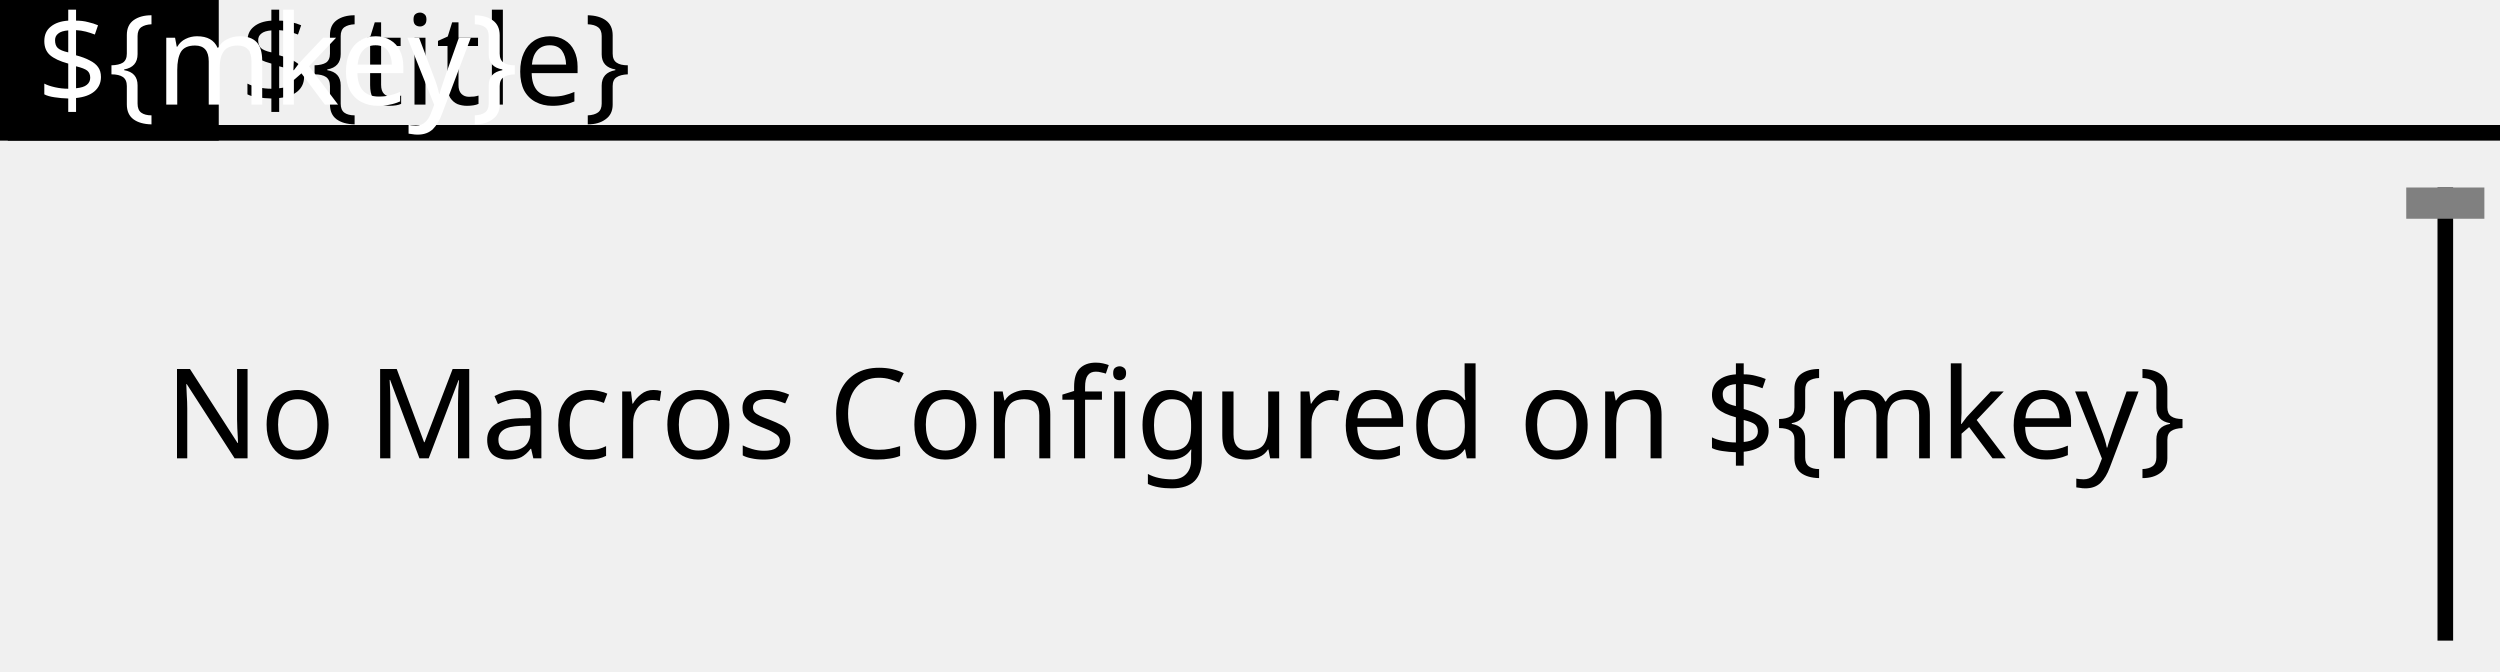
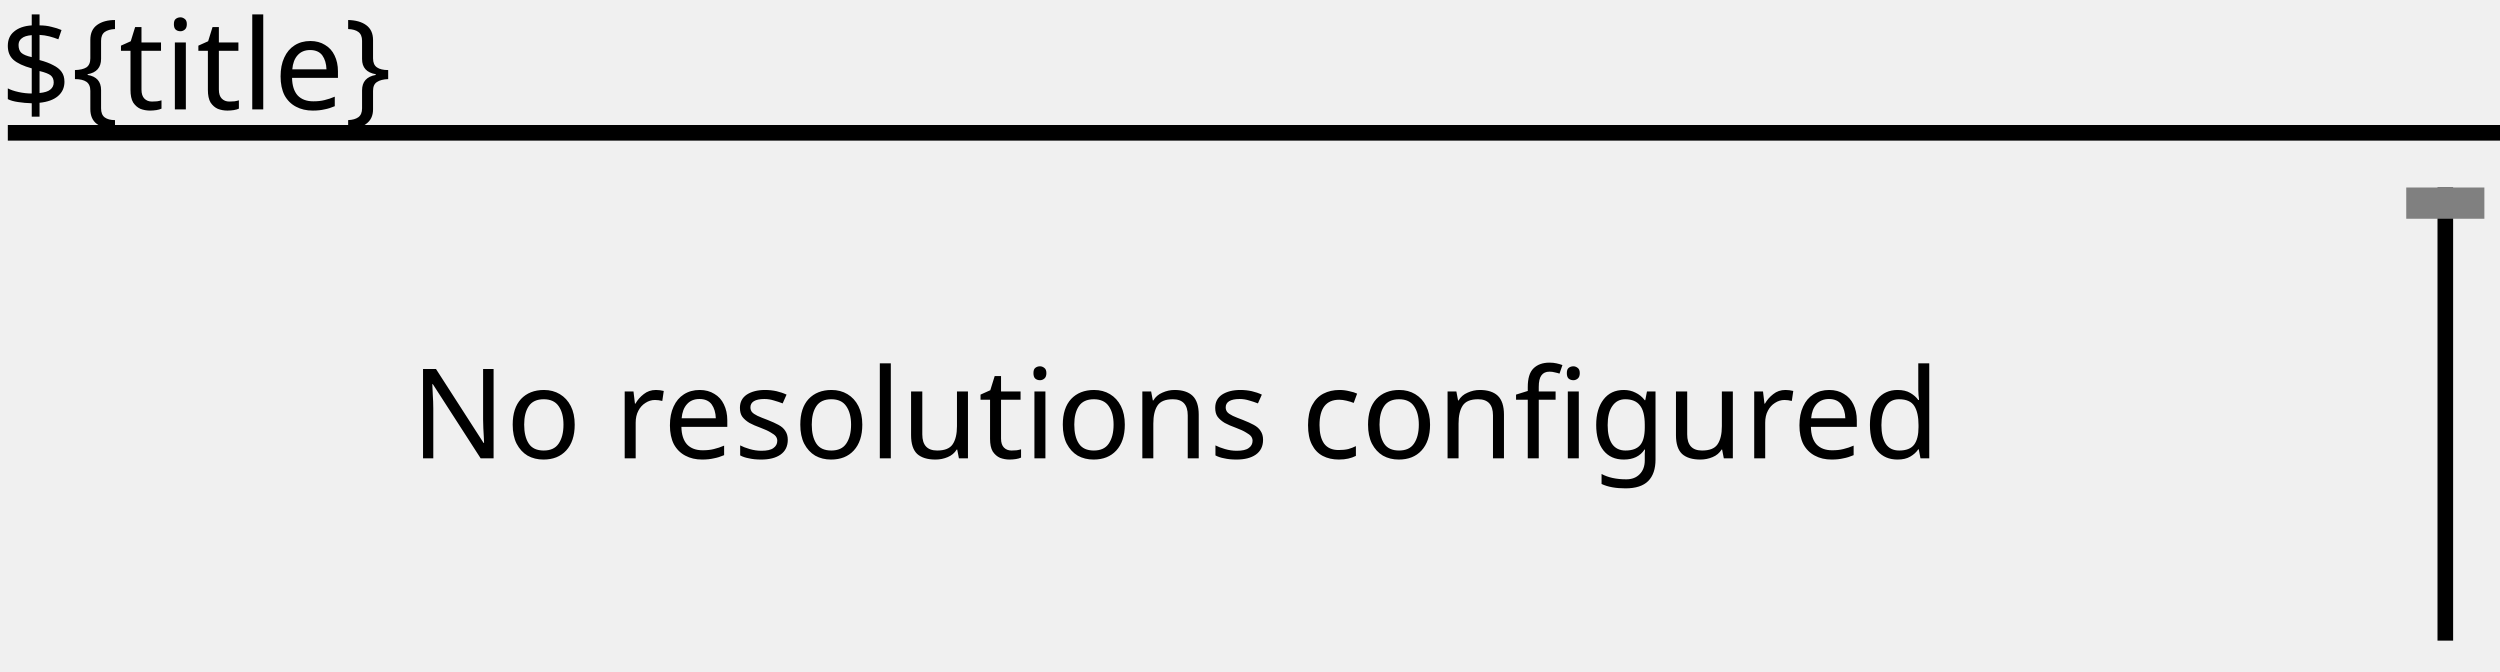
<svg xmlns="http://www.w3.org/2000/svg" width="160" height="43" id="svg2" version="1.1">
  <defs id="defs4" />
  <g id="layer1" transform="translate(0,-1009.362)">
    <text xml:space="preserve" style="font-size:6px;font-style:normal;font-weight:normal;text-align:start;line-height:125%;letter-spacing:0px;word-spacing:0px;text-anchor:start;fill:#000000;fill-opacity:1;stroke:none;font-family:Sans;-inkscape-font-specification:Sans;font-stretch:normal;font-variant:normal;writing-mode:lr" x="-1.143" y="1020.148" id="text2985" text-rendering="optimizeLegibility" />
-     <text xml:space="preserve" style="font-size:8px;font-style:normal;font-variant:normal;font-weight:normal;font-stretch:normal;text-indent:0;text-align:start;text-decoration:none;line-height:125%;letter-spacing:0px;word-spacing:0px;text-transform:none;direction:ltr;block-progression:tb;writing-mode:lr-tb;text-anchor:start;baseline-shift:baseline;color:#000000;fill:#000000;fill-opacity:1;fill-rule:nonzero;stroke:none;stroke-width:1px;marker:none;visibility:visible;display:inline;overflow:visible;enable-background:accumulate;font-family:Sans;-inkscape-font-specification:Fixed" x="15.336" y="1016.059" id="text3037" transform="scale(1.000002,0.9999984)" class="shadow">
-       <tspan id="tspan3039" x="15.336" y="1016.059">${title}</tspan>
+     <text xml:space="preserve" style="font-size:8px;font-style:normal;font-variant:normal;font-weight:normal;font-stretch:normal;text-indent:0;text-align:start;text-decoration:none;line-height:125%;letter-spacing:0px;word-spacing:0px;text-transform:none;direction:ltr;block-progression:tb;writing-mode:lr-tb;text-anchor:start;baseline-shift:baseline;color:#000000;fill:#000000;fill-opacity:1;fill-rule:nonzero;stroke:none;stroke-width:1px;marker:none;visibility:visible;display:inline;overflow:visible;enable-background:accumulate;font-family:Sans;-inkscape-font-specification:Fixed" x="1.7763568e-15" y="1016.364" id="text3037" transform="scale(1.000002,0.9999984)" class="shadow">
+       <tspan id="tspan3039" x="1.7763568e-15" y="1016.364">${title}</tspan>
    </text>
    <path style="fill:none;stroke:#000000;stroke-width:1px;stroke-linecap:butt;stroke-linejoin:miter;stroke-opacity:1" d="m 0.5,1017.862 160,0" id="path3041" />
    <rect style="fill:none;stroke:none" id="menu" width="155" height="33" x="0" y="1019.362" rx="6" ry="6" />
    <g id="viewScrollbar" transform="translate(-1,0)">
      <rect y="1021.362" x="157" height="29" width="1" id="rect2995" style="fill:#000000;fill-opacity:1;stroke:none" class="track" />
      <rect y="1021.362" x="155" height="2" width="5" id="rect3765" style="fill:#808080;fill-opacity:1;stroke:none" class="knob" />
    </g>
-     <rect style="fill:#000000;fill-opacity:1;stroke-width:1;stroke-miterlimit:4;stroke-dasharray:none" id="rect2999" width="14" height="9" x="0" y="1009.362" />
-     <text xml:space="preserve" style="font-size:8px;font-style:normal;font-variant:normal;font-weight:normal;font-stretch:normal;text-indent:0;text-align:start;text-decoration:none;line-height:125%;letter-spacing:0px;word-spacing:0px;text-transform:none;direction:ltr;block-progression:tb;writing-mode:lr-tb;text-anchor:start;baseline-shift:baseline;color:#000000;fill:#ffffff;fill-opacity:1;fill-rule:nonzero;stroke:none;stroke-width:1px;marker:none;visibility:visible;display:inline;overflow:visible;enable-background:accumulate;font-family:Sans;-inkscape-font-specification:Fixed" x="2.336" y="1016.059" id="text3037-3" transform="scale(1.000002,0.9999984)" clip-path="none">
-       <tspan id="tspan3039-7" x="2.336" y="1016.059">${mkey}</tspan>
-     </text>
    <text xml:space="preserve" style="font-size:8px;font-style:normal;font-weight:normal;text-align:center;line-height:125%;letter-spacing:0px;word-spacing:0px;text-anchor:middle;fill:#000000;fill-opacity:1;stroke:none;font-family:Sans" x="80.426" y="1038.698" id="text3012" title="del !no_items">
-       <tspan id="tspan3014" x="80.426" y="1038.698">No Macros Configured on ${mkey}</tspan>
+       <tspan id="tspan3014" x="80.426" y="1038.698">No resolutions configured</tspan>
    </text>
  </g>
</svg>
